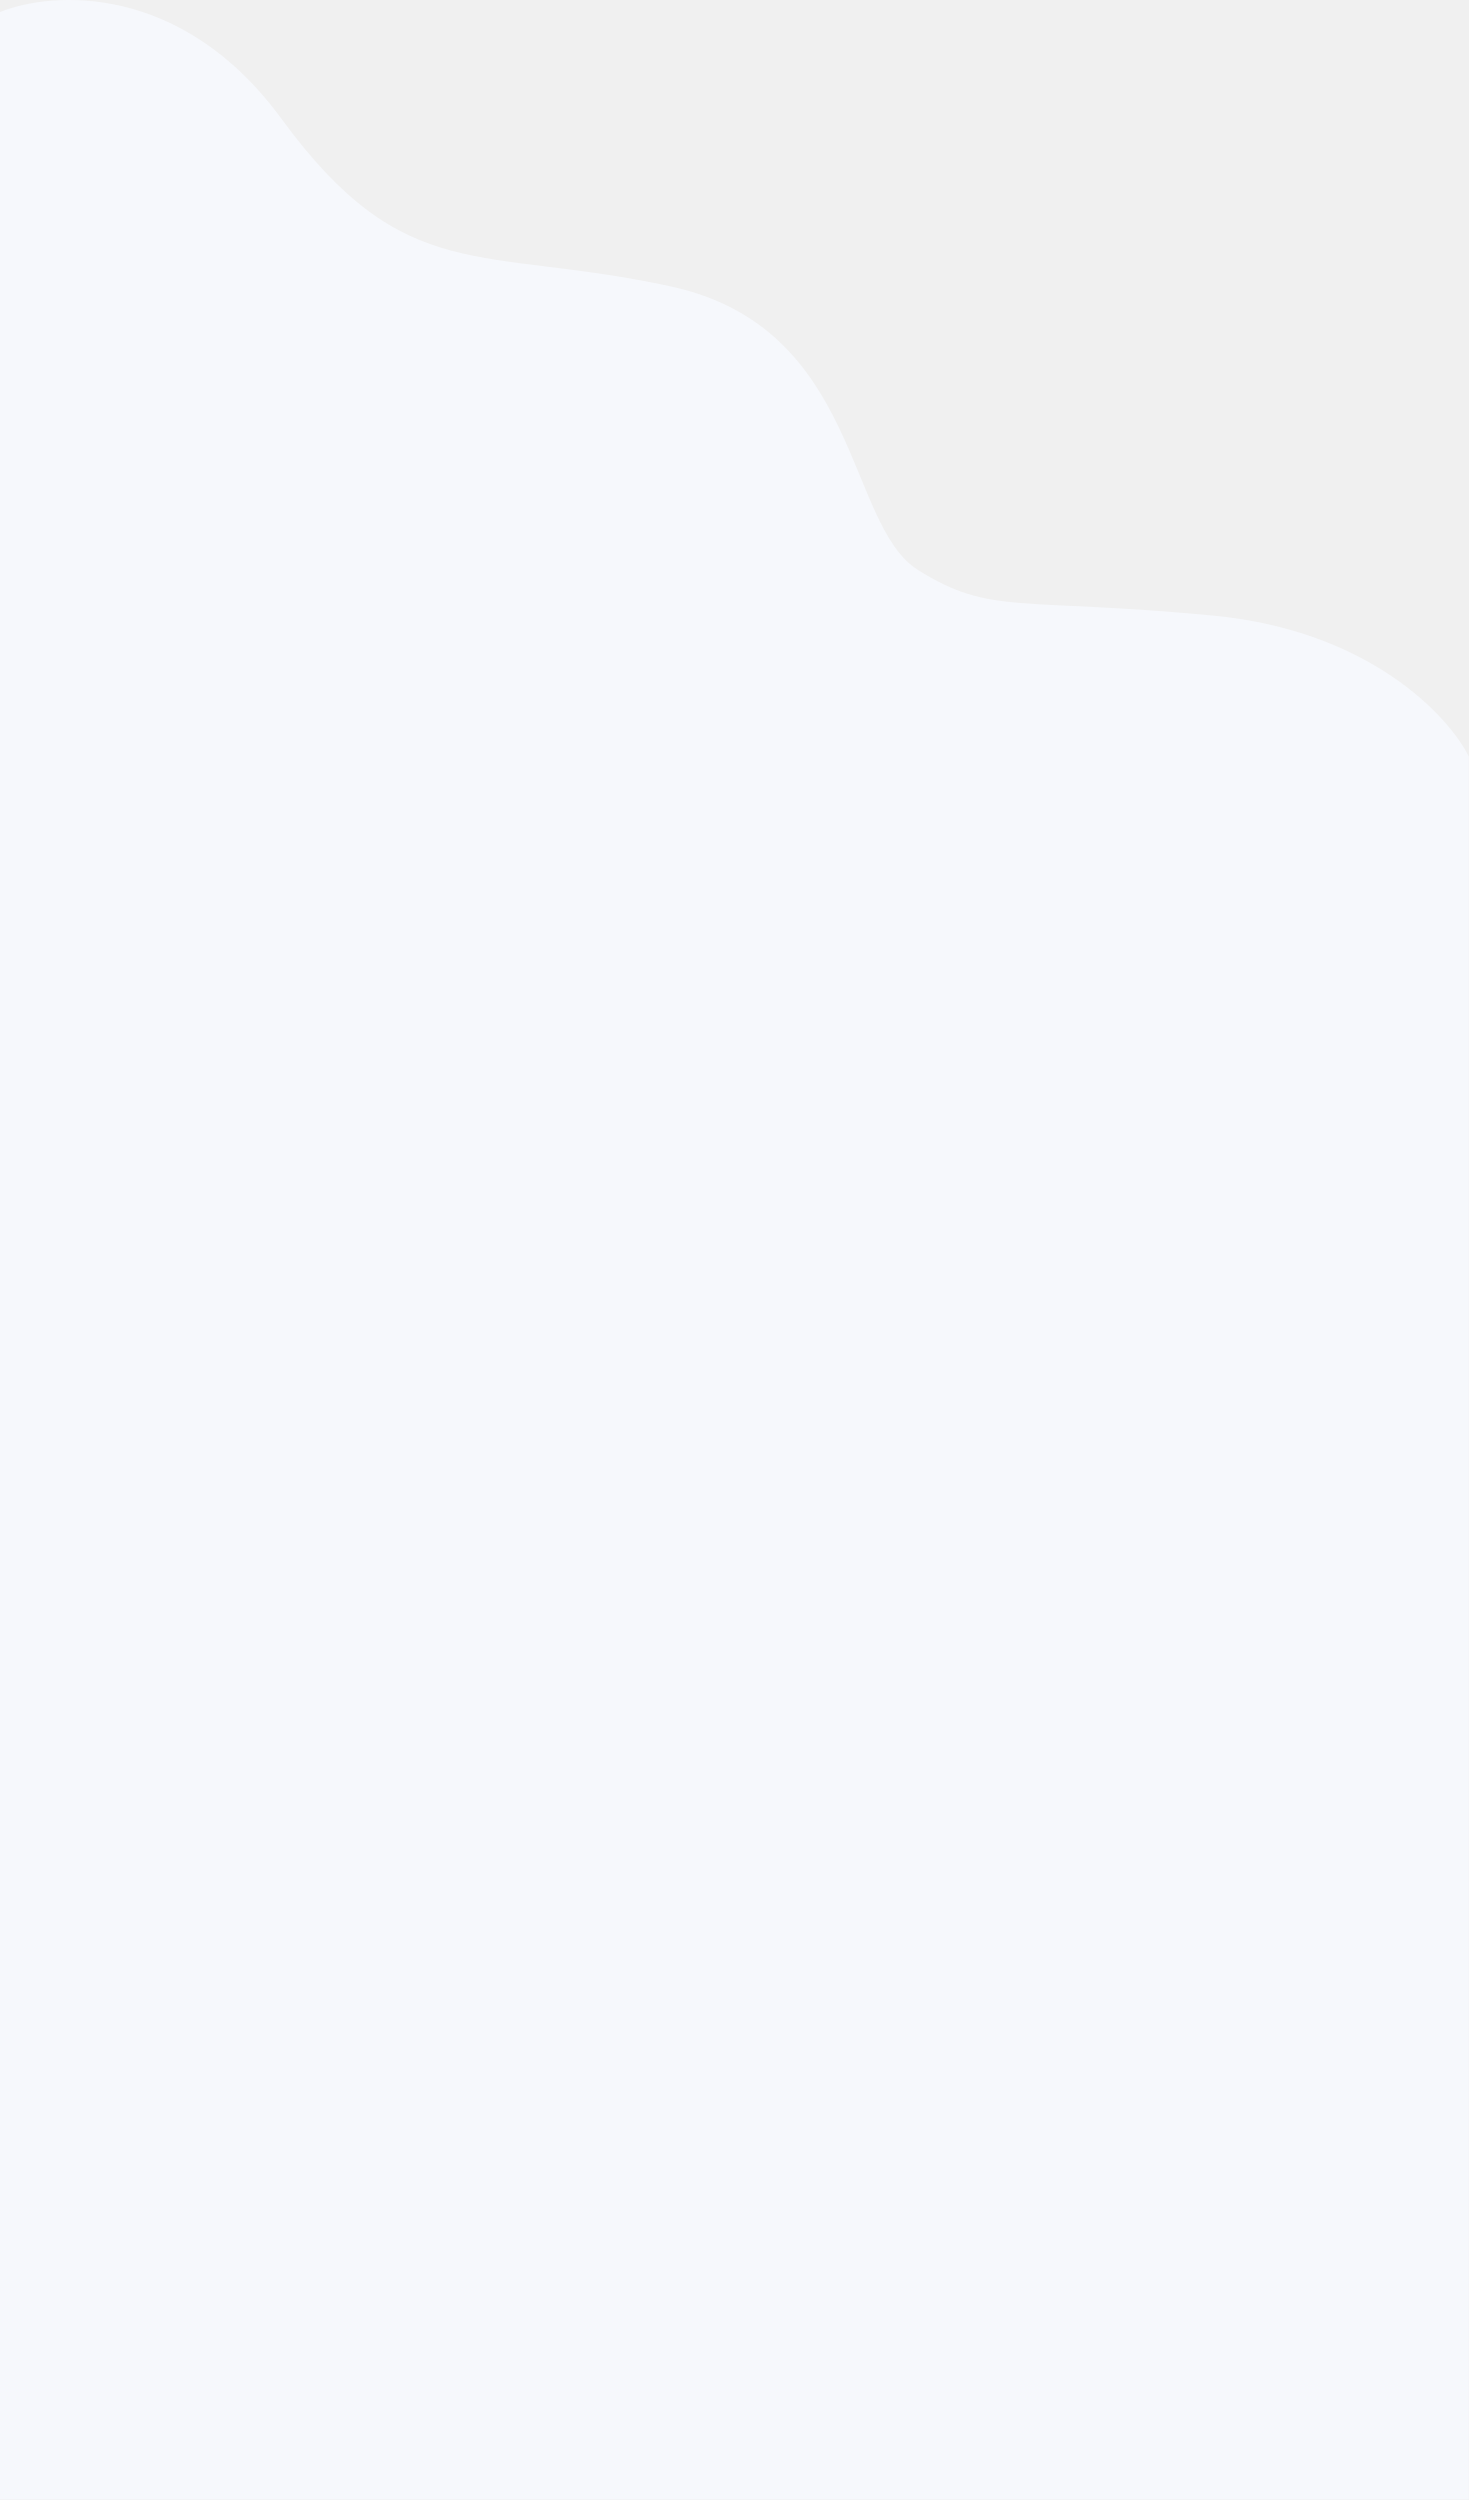
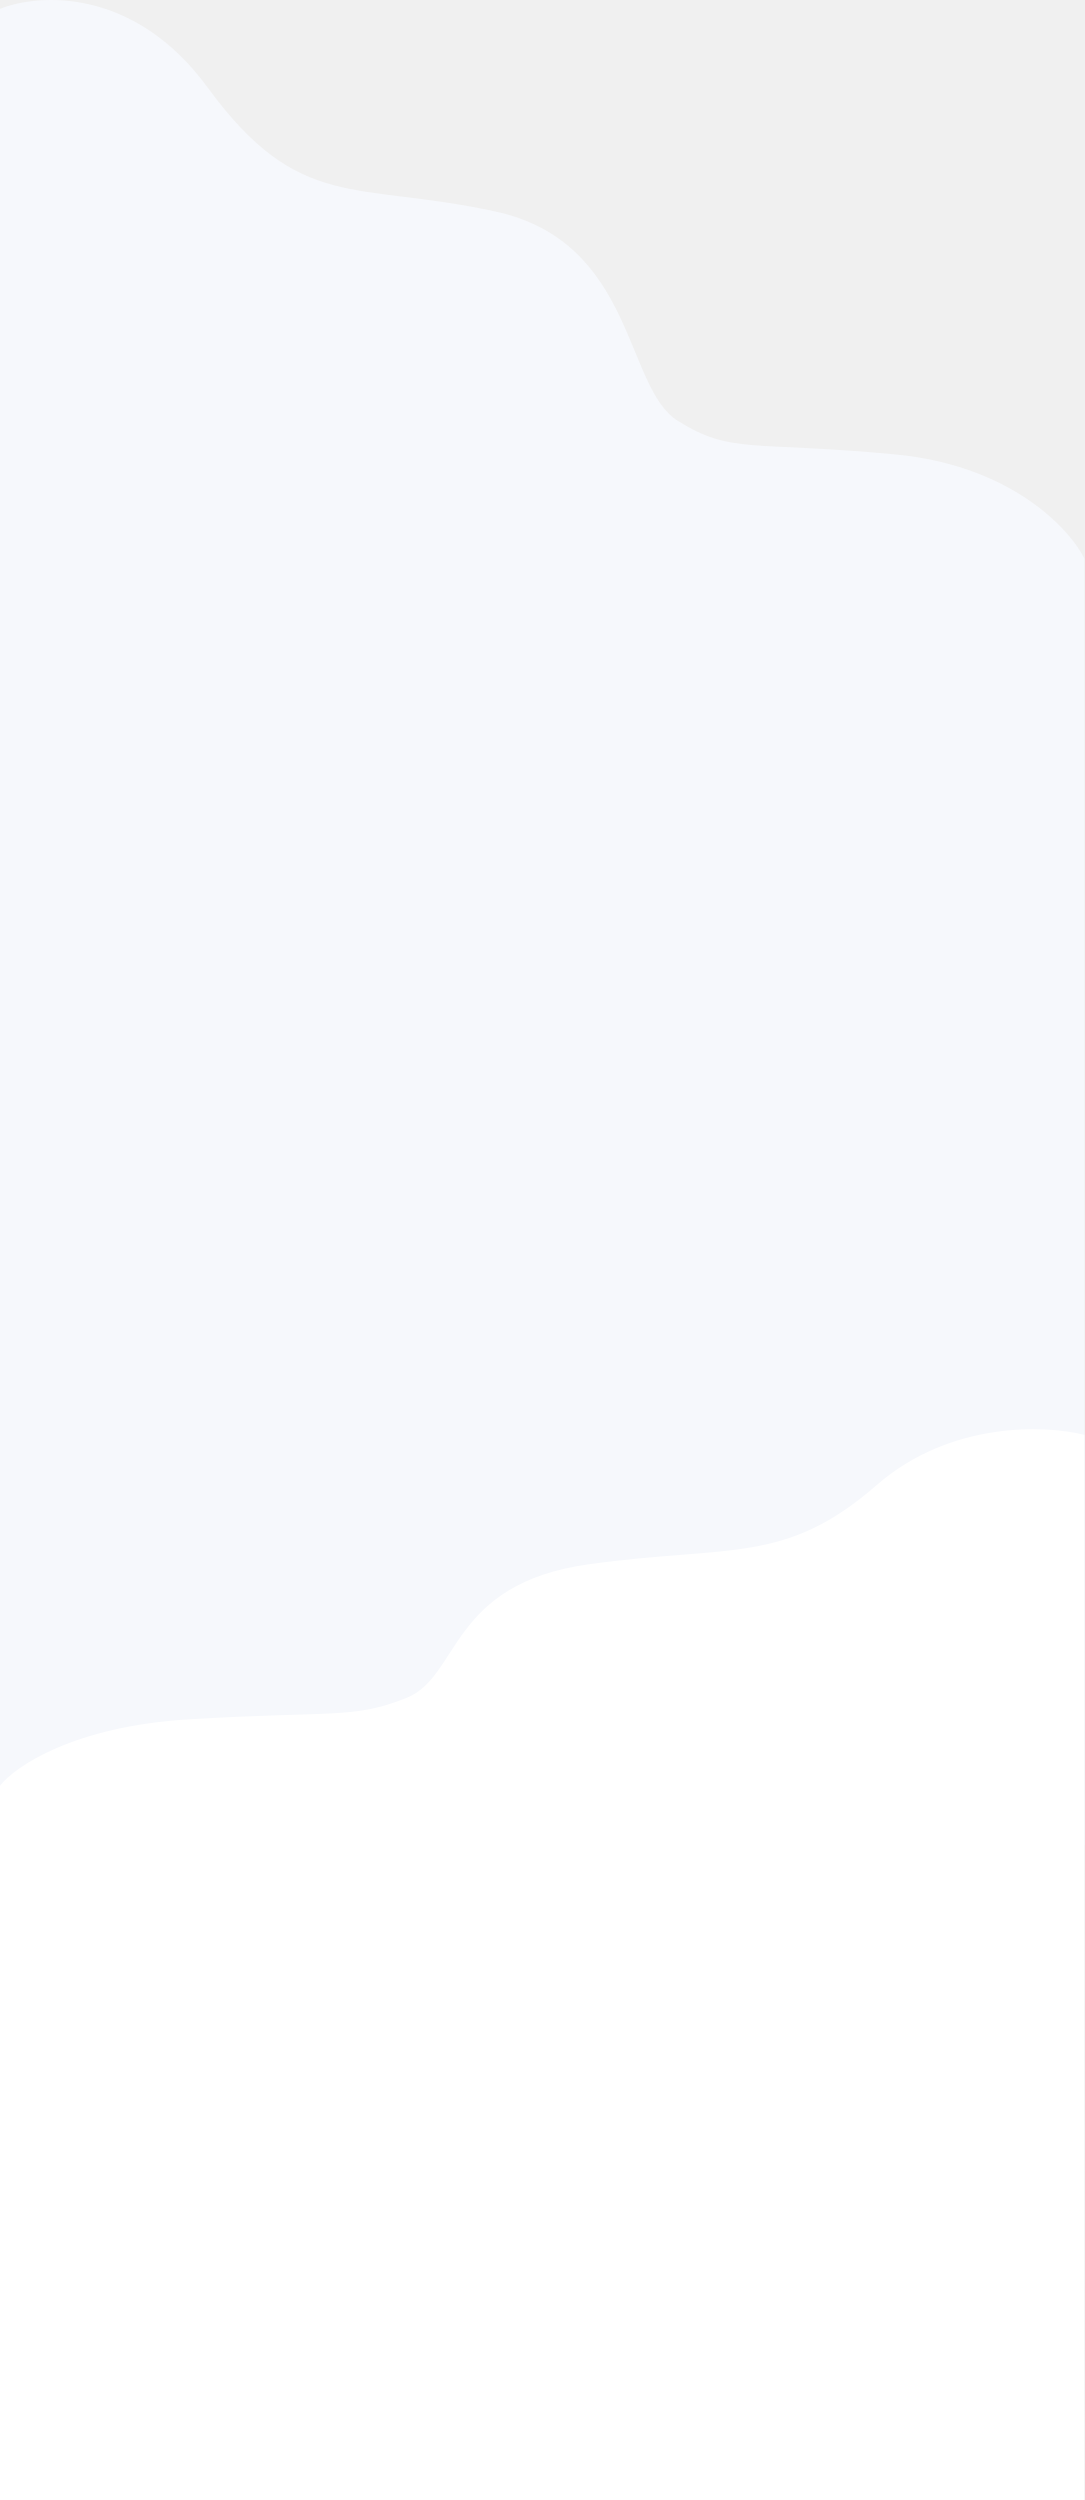
- <svg xmlns="http://www.w3.org/2000/svg" width="1440" height="2451" viewBox="0 0 1440 2451" fill="none">
+ <svg xmlns="http://www.w3.org/2000/svg" width="1440" height="3320" viewBox="0 0 1440 3320" fill="none">
  <path d="M1440 741.633L1440 2450.5L0 2450.5L0 11.8C51.278 -8.909 178.206 -17.031 275.694 116.148C397.554 282.621 471.152 240.401 657.562 280.813C843.972 321.226 828.89 514.24 900.076 558.874C971.261 603.508 997.805 585.413 1189.04 603.508C1342.03 617.984 1420.09 701.623 1440 741.633Z" fill="#F6F8FC" />
+   <path d="M0 2371.45L0 3320L1440 3320L1440 1905.53C1388.72 1892.31 1261.8 1887.13 1164.31 1972.15C1042.45 2078.42 968.848 2051.47 782.438 2077.27C596.029 2103.06 611.111 2226.28 539.925 2254.78C468.739 2283.27 442.196 2271.72 250.96 2283.27C97.971 2292.51 19.908 2345.9 0 2371.45Z" fill="white" />
</svg>
